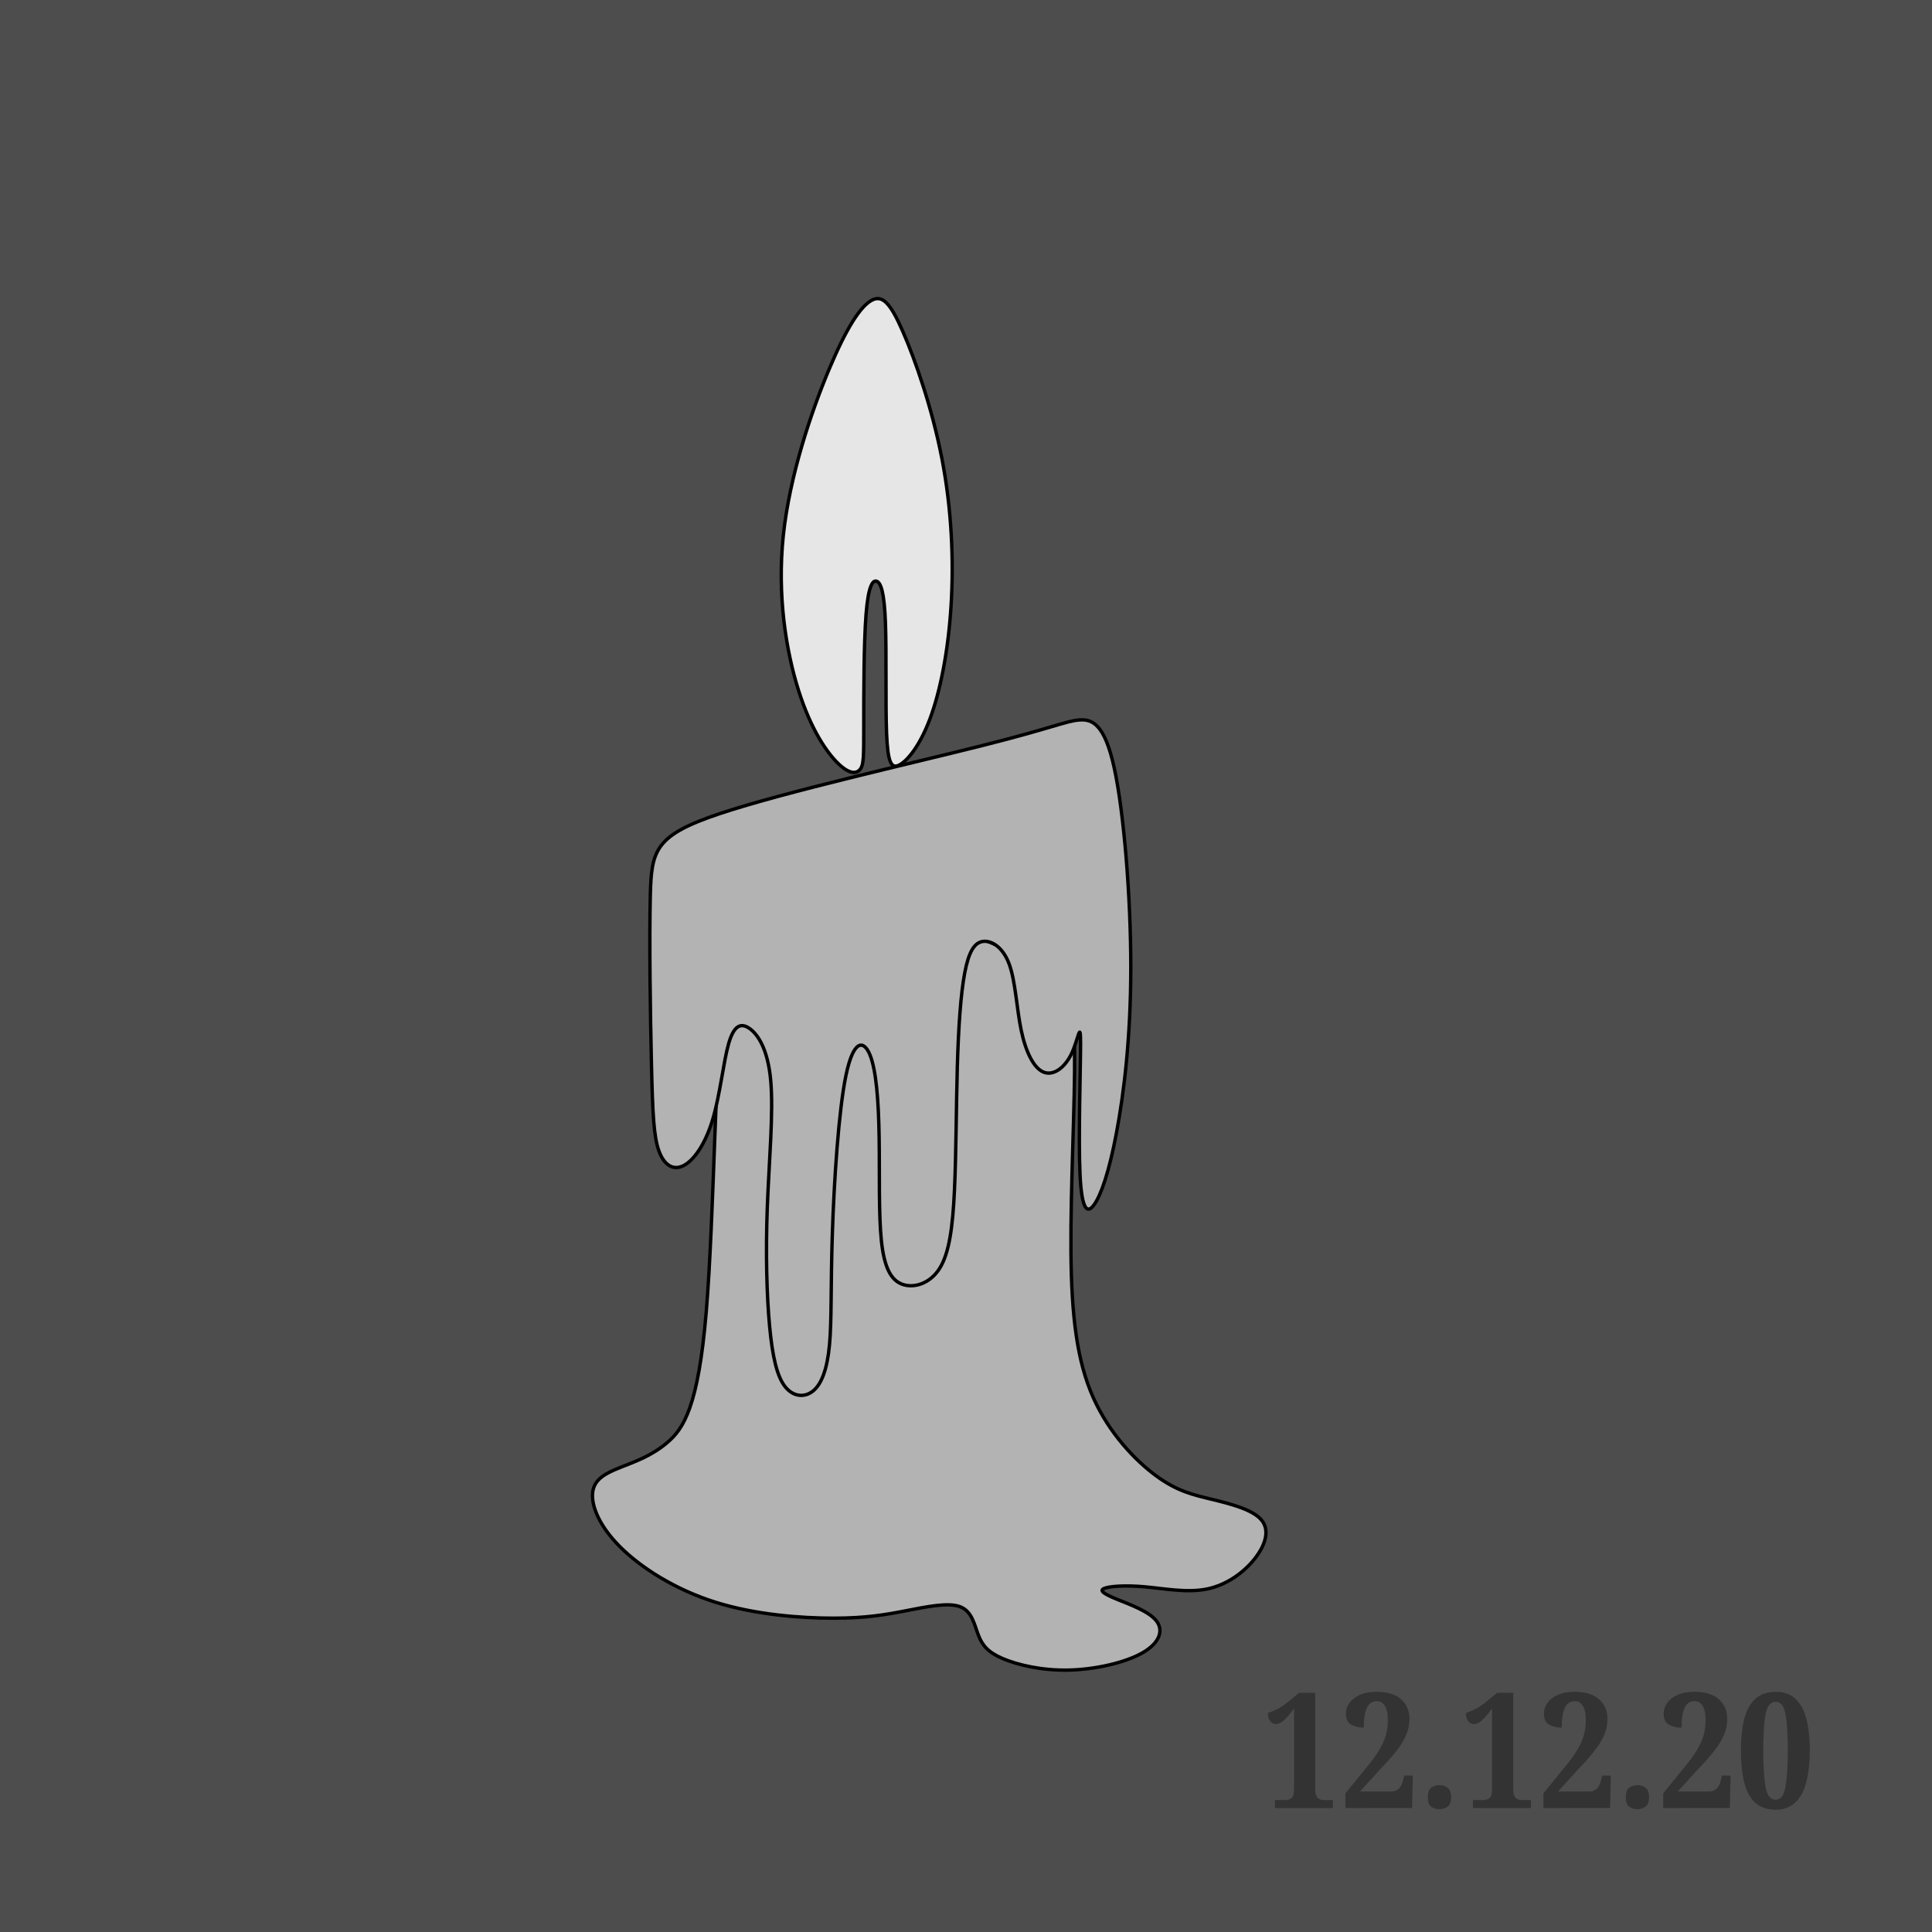
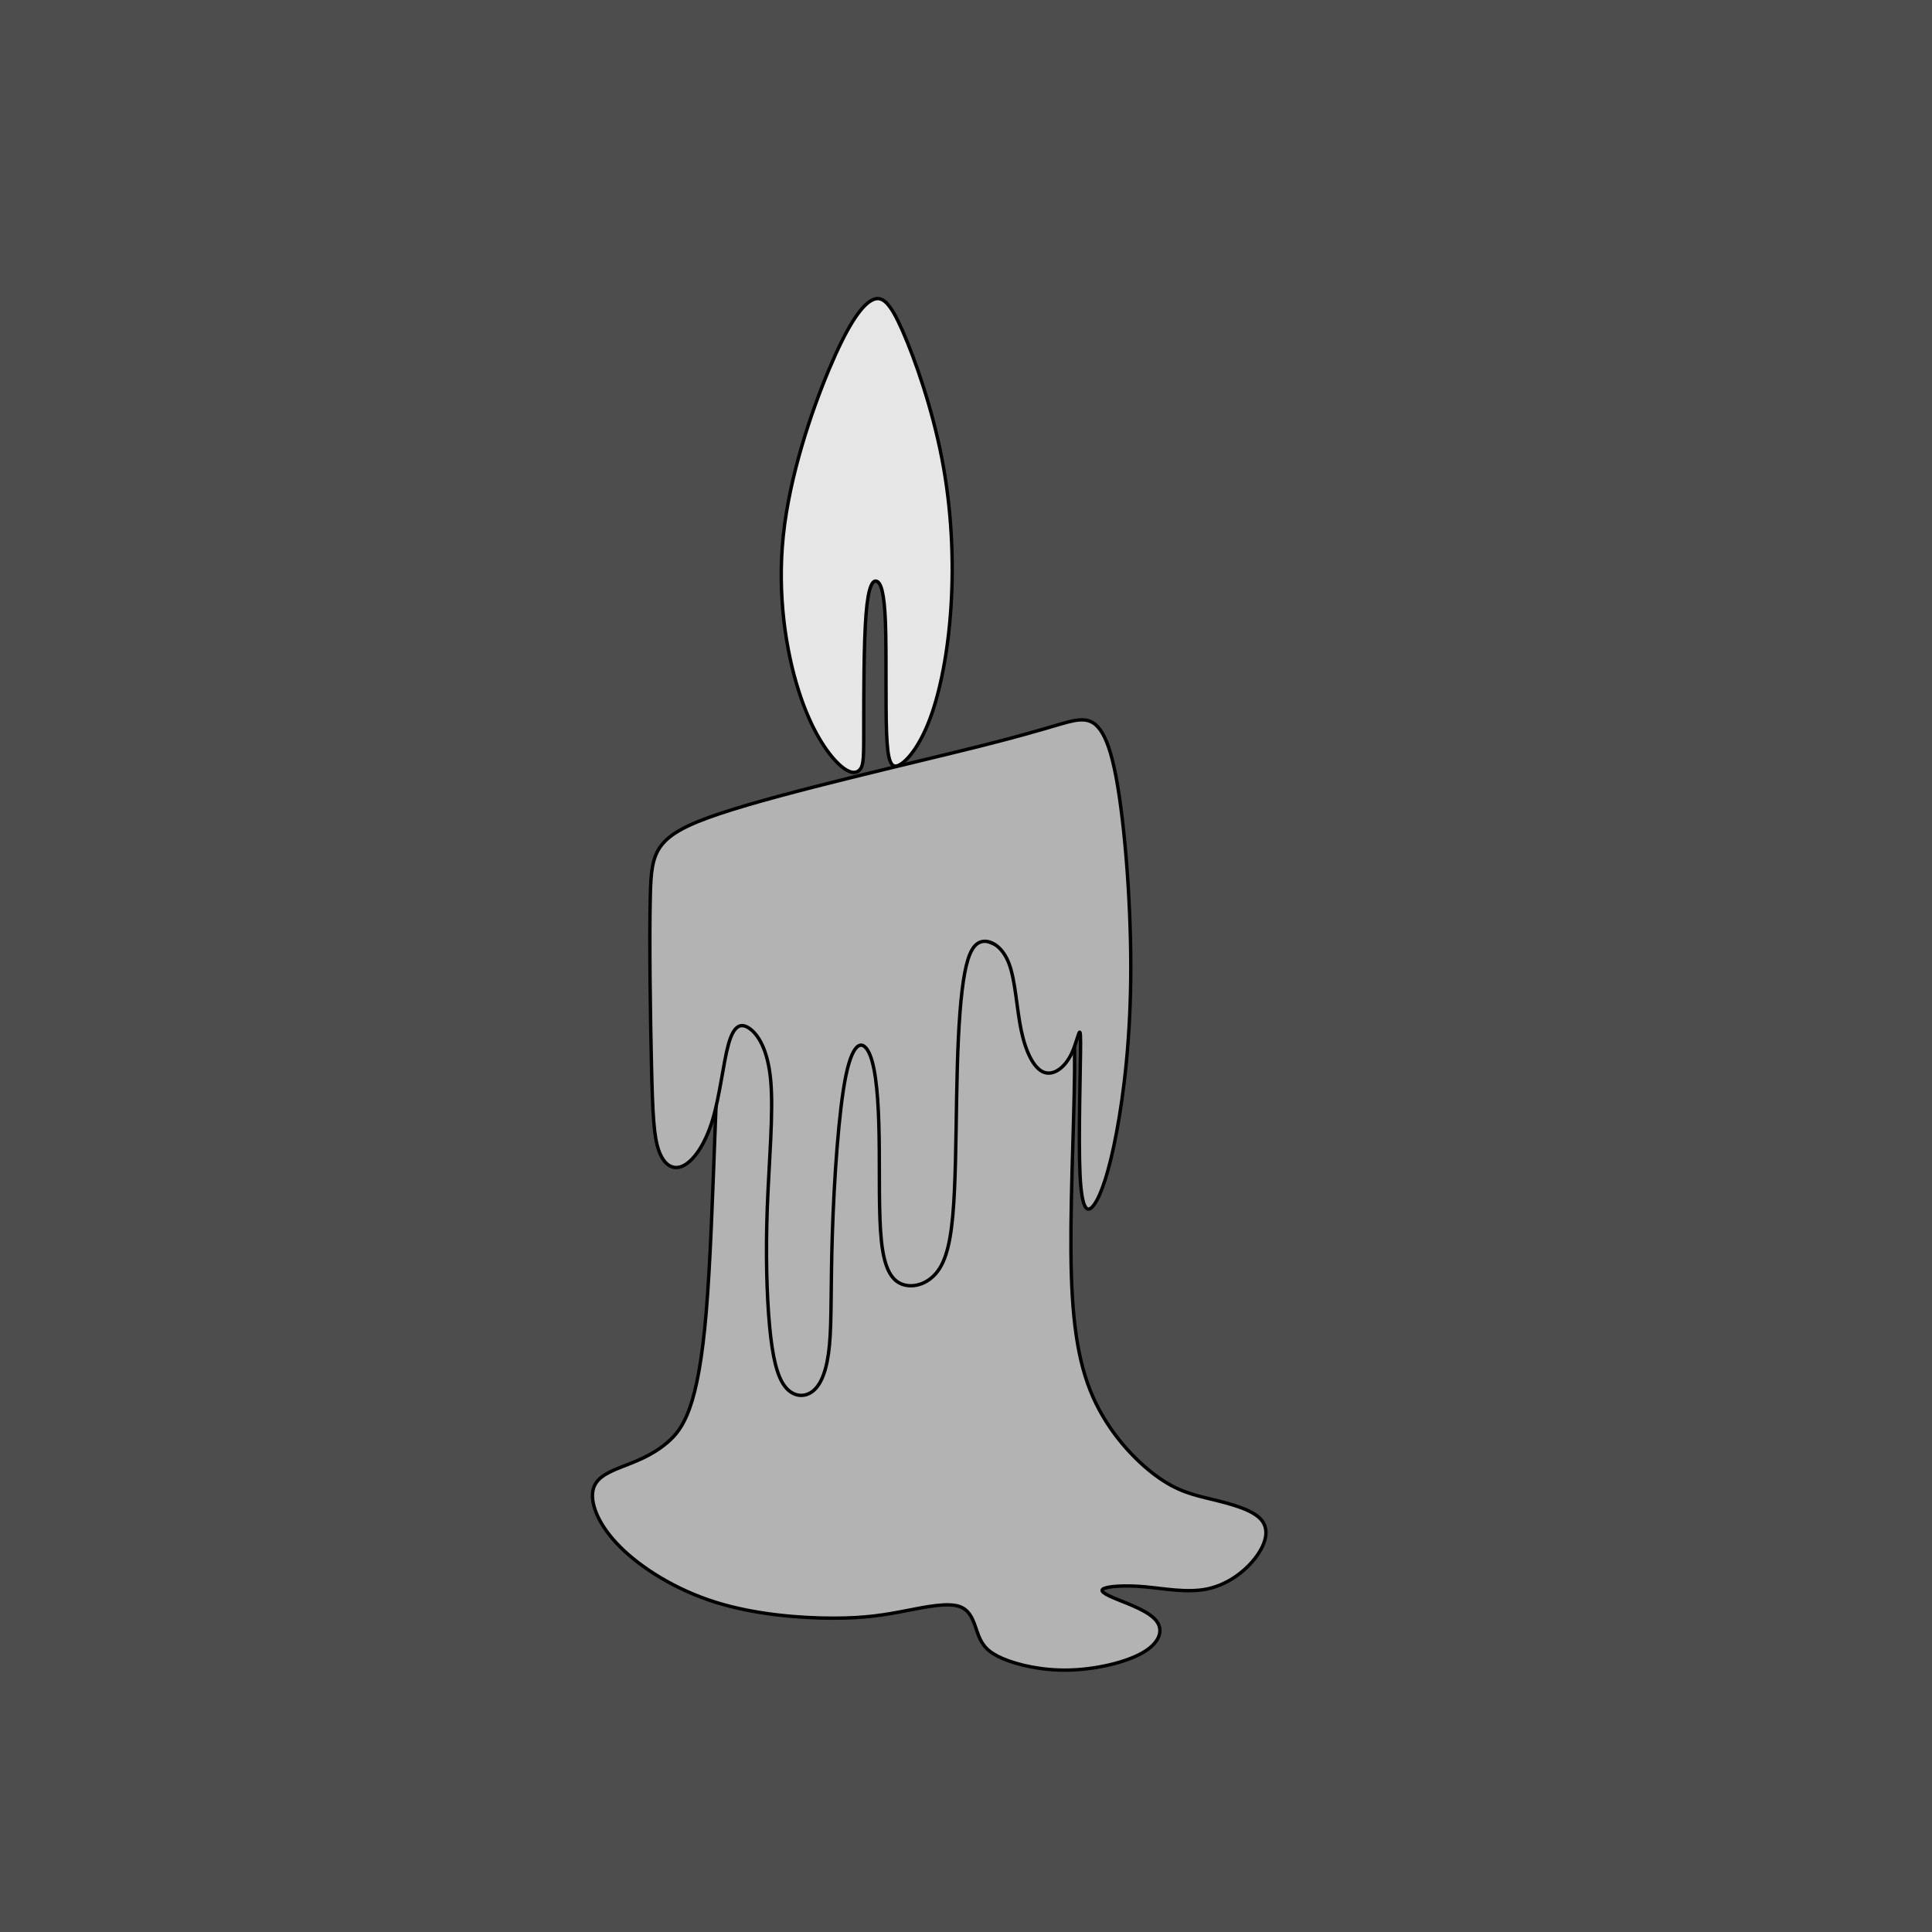
- <svg xmlns="http://www.w3.org/2000/svg" xmlns:ns1="http://www.openswatchbook.org/uri/2009/osb" width="169.333mm" height="169.333mm" viewBox="0 0 169.333 169.333" version="1.1" id="svg23019">
+ <svg xmlns="http://www.w3.org/2000/svg" xmlns:ns1="http://www.openswatchbook.org/uri/2009/osb" width="169.333mm" height="169.333mm" viewBox="0 0 169.333 169.333" id="svg23019">
  <defs id="defs23013">
-     <rect x="-615.345" y="830.792" width="63.5" height="21.167" id="rect1405" />
-     <rect x="-631.22" y="846.667" width="79.375" height="26.458" id="rect25698" />
-     <rect x="148.167" y="1081.907" width="1037.167" height="336.26" id="rect6326" />
-     <rect x="867.833" y="3175" width="910.167" height="296.333" id="rect6314" />
-     <rect x="1820.333" y="3217.333" width="846.667" height="169.333" id="rect6302" />
-     <rect x="113.322" y="786.841" width="1024.177" height="243.75" id="rect2516" />
+     <path d="M-615.345 830.792h63.5v21.167h-63.5z" id="rect1405" />
+     <path d="M-631.22 846.667h79.375v26.458h-79.375z" id="rect25698" />
+     <path d="M148.167 1081.907h1037.167v336.26H148.167z" id="rect6326" />
+     <path d="M867.833 3175H1778v296.333H867.833z" id="rect6314" />
+     <path d="M1820.333 3217.333h846.667v169.333H1820.333z" id="rect6302" />
+     <path d="M113.322 786.841h1024.177v243.75H113.322z" id="rect2516" />
    <linearGradient id="linearGradient1757" ns1:paint="gradient">
-       <stop style="stop-color:#cccccc;stop-opacity:1;" offset="0" id="stop1753" />
-       <stop style="stop-color:#cccccc;stop-opacity:0;" offset="1" id="stop1755" />
+       <stop style="stop-color:#ccc;stop-opacity:1" offset="0" id="stop1753" />
+       <stop style="stop-color:#ccc;stop-opacity:0" offset="1" id="stop1755" />
    </linearGradient>
    <linearGradient id="linearGradient1324" ns1:paint="gradient">
-       <stop style="stop-color:#000000;stop-opacity:1;" offset="0" id="stop1320" />
-       <stop style="stop-color:#000000;stop-opacity:0;" offset="1" id="stop1322" />
+       <stop style="stop-color:#000;stop-opacity:1" offset="0" id="stop1320" />
+       <stop style="stop-color:#000;stop-opacity:0" offset="1" id="stop1322" />
    </linearGradient>
  </defs>
  <g id="layer1" transform="translate(-21.16667,-63.5)">
    <g id="g25681" transform="translate(514.8037,-730.2501)">
      <g id="g25688" transform="translate(-465.6667,719.6667)">
-         <rect style="fill:#4d4d4d;fill-opacity:1;stroke:none;stroke-width:1;stroke-miterlimit:4;stroke-dasharray:none;stroke-opacity:1;paint-order:stroke markers fill" id="rect4085-74-3" width="169.333" height="169.333" x="-27.97" y="74.083" />
+         <path style="fill:#4d4d4d;fill-opacity:1;stroke:none;stroke-width:1;stroke-miterlimit:4;stroke-dasharray:none;stroke-opacity:1;paint-order:stroke markers fill" id="rect4085-74-3" d="M-27.97 74.083h169.333v169.333H-27.97z" />
        <g id="g4007-4" transform="matrix(0.9163272,0,0,0.9163272,-2737.671,-2107.763)">
-           <path style="fill:#e6e6e6;stroke:#000000;stroke-width:0.324px;stroke-linecap:butt;stroke-linejoin:miter;stroke-opacity:1" d="m 3037.348,2454.148 c -1.092,-1.037 -2.62,-3.22 -3.821,-6.986 -1.201,-3.766 -2.074,-9.115 -1.474,-14.846 0.6,-5.731 2.675,-11.844 4.367,-15.883 1.692,-4.039 3.002,-6.004 4.039,-6.604 1.037,-0.6 1.801,0.164 3.002,2.893 1.201,2.729 2.838,7.423 3.766,12.226 0.928,4.803 1.146,9.715 0.873,14.082 -0.273,4.367 -1.037,8.187 -2.019,10.807 -0.982,2.62 -2.183,4.039 -2.947,4.421 -0.764,0.382 -1.091,-0.273 -1.201,-3.056 -0.109,-2.784 -10e-5,-7.696 -0.109,-10.589 -0.109,-2.893 -0.437,-3.766 -0.819,-3.93 -0.382,-0.164 -0.819,0.382 -1.037,3.166 -0.218,2.784 -0.218,7.805 -0.218,10.698 0,2.893 0,3.657 -0.327,4.093 -0.327,0.436 -0.982,0.546 -2.074,-0.491 z" id="path2056-0" />
-           <path style="fill:#b3b3b3;stroke:#000000;stroke-width:0.324px;stroke-linecap:butt;stroke-linejoin:miter;stroke-opacity:1" d="m 3026.431,2473.476 c -0.872,7.796 -0.982,23.955 -1.746,33.07 -0.764,9.115 -2.183,11.189 -3.712,12.499 -1.528,1.31 -3.165,1.856 -4.53,2.401 -1.365,0.546 -2.456,1.092 -2.62,2.347 -0.164,1.256 0.6,3.221 2.62,5.24 2.02,2.019 5.294,4.093 9.115,5.294 3.821,1.201 8.187,1.528 11.298,1.528 3.111,0 4.967,-0.328 6.932,-0.71 1.965,-0.382 4.039,-0.819 5.185,-0.382 1.146,0.437 1.364,1.747 1.747,2.729 0.382,0.983 0.928,1.637 2.347,2.238 1.419,0.6 3.712,1.146 6.277,1.091 2.565,-0.055 5.404,-0.71 7.041,-1.637 1.637,-0.928 2.074,-2.128 1.365,-3.056 -0.709,-0.928 -2.565,-1.583 -3.766,-2.074 -1.201,-0.491 -1.747,-0.819 -1.256,-1.037 0.491,-0.218 2.019,-0.328 3.875,-0.164 1.856,0.164 4.039,0.601 5.949,0.218 1.91,-0.382 3.548,-1.583 4.585,-2.893 1.037,-1.31 1.474,-2.729 0.655,-3.711 -0.819,-0.983 -2.893,-1.528 -4.694,-1.965 -1.801,-0.437 -3.329,-0.764 -5.349,-2.238 -2.02,-1.474 -4.53,-4.093 -6.059,-7.532 -1.528,-3.439 -2.074,-7.696 -2.122,-13.918 -0.048,-6.223 0.403,-14.408 0.348,-19.103 -0.055,-4.695 -0.614,-5.896 -2.476,-7.369 -1.862,-1.473 -5.029,-3.22 -9.724,-4.522 -4.695,-1.302 -10.918,-2.159 -14.848,-2.869 -3.93,-0.71 -5.566,-1.272 -6.438,6.524 z" id="path2060-9" />
-           <path style="fill:#b3b3b3;stroke:#000000;stroke-width:0.324px;stroke-linecap:butt;stroke-linejoin:miter;stroke-opacity:1" d="m 3051.048,2452.401 c -6.713,1.692 -18.831,4.421 -25.053,6.495 -6.222,2.074 -6.55,3.493 -6.659,7.806 -0.109,4.312 0,11.517 0.109,16.211 0.109,4.694 0.218,6.877 0.71,8.242 0.491,1.365 1.365,1.91 2.347,1.419 0.982,-0.491 2.074,-2.02 2.783,-4.367 0.71,-2.347 1.037,-5.513 1.528,-7.259 0.491,-1.747 1.146,-2.074 1.965,-1.528 0.819,0.546 1.801,1.965 2.074,5.022 0.273,3.057 -0.164,7.75 -0.328,12.117 -0.164,4.367 -0.055,8.405 0.218,11.353 0.273,2.947 0.71,4.803 1.474,5.785 0.764,0.982 1.856,1.091 2.674,0.437 0.819,-0.655 1.364,-2.074 1.583,-4.421 0.218,-2.347 0.109,-5.622 0.273,-10.643 0.164,-5.021 0.6,-11.789 1.31,-15.174 0.71,-3.384 1.692,-3.384 2.292,-1.91 0.6,1.474 0.819,4.421 0.873,7.86 0.055,3.439 -0.055,7.368 0.218,9.934 0.273,2.565 0.928,3.766 2.02,4.148 1.092,0.382 2.62,-0.055 3.548,-1.528 0.928,-1.474 1.255,-3.984 1.419,-7.478 0.164,-3.493 0.164,-7.969 0.273,-11.79 0.109,-3.821 0.327,-6.986 0.71,-9.006 0.382,-2.02 0.928,-2.893 1.747,-3.002 0.819,-0.109 1.911,0.546 2.511,2.183 0.6,1.637 0.709,4.257 1.146,6.332 0.437,2.074 1.201,3.602 2.129,3.984 0.928,0.382 2.019,-0.382 2.674,-1.747 0.655,-1.364 0.873,-3.329 0.873,-0.982 1e-4,2.347 -0.218,9.006 -0.054,12.499 0.164,3.493 0.71,3.821 1.364,2.893 0.655,-0.928 1.419,-3.111 2.128,-6.877 0.71,-3.766 1.365,-9.115 1.365,-15.829 0,-6.713 -0.655,-14.791 -1.583,-19.049 -0.928,-4.257 -2.128,-4.694 -3.384,-4.585 -1.256,0.109 -2.565,0.764 -9.279,2.456 z" id="path2064-0" />
+           <path style="fill:#e6e6e6;stroke:#000;stroke-width:.324px;stroke-linecap:butt;stroke-linejoin:miter;stroke-opacity:1" d="m3037.348 2454.148c-1.092-1.037-2.62-3.22-3.821-6.986-1.201-3.766-2.074-9.115-1.474-14.846.6-5.731 2.675-11.844 4.367-15.883 1.692-4.039 3.002-6.004 4.039-6.604 1.037-.6 1.801.164 3.002 2.893 1.201 2.729 2.838 7.423 3.766 12.226.928 4.803 1.146 9.715.873 14.082-.273 4.367-1.037 8.187-2.019 10.807-.982 2.62-2.183 4.039-2.947 4.421-.764.382-1.091-.273-1.201-3.056-.109-2.784-1e-4-7.696-.109-10.589-.109-2.893-.437-3.766-.819-3.93-.382-.164-.819.382-1.037 3.166-.218 2.784-.218 7.805-.218 10.698.0 2.893.0 3.657-.327 4.093-.327.436-.982.546-2.074-.491z" id="path2056-0" />
+           <path style="fill:#b3b3b3;stroke:#000;stroke-width:.324px;stroke-linecap:butt;stroke-linejoin:miter;stroke-opacity:1" d="m3026.431 2473.476c-.872 7.796-.982 23.955-1.746 33.07-.764 9.115-2.183 11.189-3.712 12.499-1.528 1.31-3.165 1.856-4.53 2.401-1.365.546-2.456 1.092-2.62 2.347-.164 1.256.6 3.221 2.62 5.24 2.02 2.019 5.294 4.093 9.115 5.294 3.821 1.201 8.187 1.528 11.298 1.528 3.111.0 4.967-.328 6.932-.71 1.965-.382 4.039-.819 5.185-.382 1.146.437 1.364 1.747 1.747 2.729.382.983.928 1.637 2.347 2.238 1.419.6 3.712 1.146 6.277 1.091 2.565-.055 5.404-.71 7.041-1.637 1.637-.928 2.074-2.128 1.365-3.056-.709-.928-2.565-1.583-3.766-2.074-1.201-.491-1.747-.819-1.256-1.037.491-.218 2.019-.328 3.875-.164 1.856.164 4.039.601 5.949.218 1.91-.382 3.548-1.583 4.585-2.893 1.037-1.31 1.474-2.729.655-3.711-.819-.983-2.893-1.528-4.694-1.965-1.801-.437-3.329-.764-5.349-2.238-2.02-1.474-4.53-4.093-6.059-7.532-1.528-3.439-2.074-7.696-2.122-13.918-.048-6.223.403-14.408.348-19.103-.055-4.695-.614-5.896-2.476-7.369-1.862-1.473-5.029-3.22-9.724-4.522-4.695-1.302-10.918-2.159-14.848-2.869-3.93-.71-5.566-1.272-6.438 6.524z" id="path2060-9" />
+           <path style="fill:#b3b3b3;stroke:#000;stroke-width:.324px;stroke-linecap:butt;stroke-linejoin:miter;stroke-opacity:1" d="m3051.048 2452.401c-6.713 1.692-18.831 4.421-25.053 6.495-6.222 2.074-6.55 3.493-6.659 7.806-.109 4.312.0 11.517.109 16.211.109 4.694.218 6.877.71 8.242.491 1.365 1.365 1.91 2.347 1.419.982-.491 2.074-2.02 2.783-4.367.71-2.347 1.037-5.513 1.528-7.259.491-1.747 1.146-2.074 1.965-1.528.819.546 1.801 1.965 2.074 5.022.273 3.057-.164 7.75-.328 12.117-.164 4.367-.055 8.405.218 11.353.273 2.947.71 4.803 1.474 5.785.764.982 1.856 1.091 2.674.437.819-.655 1.364-2.074 1.583-4.421.218-2.347.109-5.622.273-10.643.164-5.021.6-11.789 1.31-15.174.71-3.384 1.692-3.384 2.292-1.91.6 1.474.819 4.421.873 7.86.055 3.439-.055 7.368.218 9.934.273 2.565.928 3.766 2.02 4.148 1.092.382 2.62-.055 3.548-1.528.928-1.474 1.255-3.984 1.419-7.478.164-3.493.164-7.969.273-11.79.109-3.821.327-6.986.71-9.006.382-2.02.928-2.893 1.747-3.002.819-.109 1.911.546 2.511 2.183.6 1.637.709 4.257 1.146 6.332.437 2.074 1.201 3.602 2.129 3.984.928.382 2.019-.382 2.674-1.747.655-1.364.873-3.329.873-.982 1e-4 2.347-.218 9.006-.054 12.499.164 3.493.71 3.821 1.364 2.893.655-.928 1.419-3.111 2.128-6.877.71-3.766 1.365-9.115 1.365-15.829.0-6.713-.655-14.791-1.583-19.049-.928-4.257-2.128-4.694-3.384-4.585-1.256.109-2.565.764-9.279 2.456z" id="path2064-0" />
        </g>
      </g>
-       <text xml:space="preserve" id="text25696" style="font-style:normal;font-weight:normal;font-size:10.583px;line-height:1.25;font-family:sans-serif;white-space:pre;shape-inside:url(#rect25698);fill:#000000;fill-opacity:1;stroke:none;" />
-       <g aria-label="12.12.20" id="text1403" style="font-style:normal;font-weight:normal;font-size:10.583px;line-height:1.25;font-family:sans-serif;white-space:pre;shape-inside:url(#rect1405);fill:#000000;fill-opacity:1;stroke:none" transform="matrix(1.329784,0,0,1.329784,435.272,-165.3614)">
-         <path d="m -614.51,840.425 v -0.529 h 0.677 q 0.265,0 0.423,-0.138 0.159,-0.138 0.159,-0.572 v -5.323 q -0.339,0.466 -0.635,0.751 -0.286,0.275 -0.561,0.275 -0.212,0 -0.37,-0.191 -0.159,-0.201 -0.159,-0.54 0.265,-0.085 0.614,-0.254 0.349,-0.169 0.804,-0.55 l 0.646,-0.529 h 1.058 v 6.361 q 0,0.37 0.138,0.54 0.138,0.169 0.445,0.169 h 0.582 v 0.529 z" style="font-style:normal;font-variant:normal;font-weight:bold;font-stretch:condensed;font-family:'Noto Serif';-inkscape-font-specification:'Noto Serif Bold Condensed';fill:#333333" id="path1409" />
-         <path d="m -609.864,840.425 v -0.974 l 1.355,-1.662 q 0.561,-0.667 0.868,-1.185 0.318,-0.529 0.445,-0.995 0.127,-0.476 0.127,-0.995 0,-0.624 -0.201,-0.931 -0.191,-0.307 -0.519,-0.307 -0.466,0 -0.667,0.455 -0.201,0.444 -0.201,1.291 -0.476,0 -0.826,-0.191 -0.349,-0.201 -0.349,-0.73 0,-0.37 0.222,-0.699 0.233,-0.328 0.677,-0.529 0.455,-0.212 1.143,-0.212 1.048,0 1.598,0.497 0.55,0.487 0.55,1.302 0,0.561 -0.233,1.079 -0.222,0.519 -0.677,1.079 -0.444,0.561 -1.122,1.259 l -1.228,1.355 h 2.074 q 0.275,0 0.476,-0.18 0.201,-0.191 0.286,-0.561 l 0.074,-0.307 h 0.572 l -0.053,2.138 z" style="font-style:normal;font-variant:normal;font-weight:bold;font-stretch:condensed;font-family:'Noto Serif';-inkscape-font-specification:'Noto Serif Bold Condensed';fill:#333333" id="path1411" />
-         <path d="m -603.662,840.499 q -0.328,0 -0.55,-0.169 -0.222,-0.169 -0.222,-0.624 0,-0.455 0.222,-0.624 0.222,-0.169 0.55,-0.169 0.296,0 0.529,0.169 0.233,0.169 0.233,0.624 0,0.455 -0.233,0.624 -0.233,0.169 -0.529,0.169 z" style="font-style:normal;font-variant:normal;font-weight:bold;font-stretch:condensed;font-family:'Noto Serif';-inkscape-font-specification:'Noto Serif Bold Condensed';fill:#333333" id="path1413" />
-         <path d="m -601.46,840.425 v -0.529 h 0.677 q 0.265,0 0.423,-0.138 0.159,-0.138 0.159,-0.572 v -5.323 q -0.339,0.466 -0.635,0.751 -0.286,0.275 -0.561,0.275 -0.212,0 -0.37,-0.191 -0.159,-0.201 -0.159,-0.54 0.265,-0.085 0.614,-0.254 0.349,-0.169 0.804,-0.55 l 0.646,-0.529 h 1.058 v 6.361 q 0,0.37 0.138,0.54 0.138,0.169 0.444,0.169 h 0.582 v 0.529 z" style="font-style:normal;font-variant:normal;font-weight:bold;font-stretch:condensed;font-family:'Noto Serif';-inkscape-font-specification:'Noto Serif Bold Condensed';fill:#333333" id="path1415" />
-         <path d="m -596.814,840.425 v -0.974 l 1.355,-1.662 q 0.561,-0.667 0.868,-1.185 0.318,-0.529 0.445,-0.995 0.127,-0.476 0.127,-0.995 0,-0.624 -0.201,-0.931 -0.19,-0.307 -0.519,-0.307 -0.466,0 -0.667,0.455 -0.201,0.444 -0.201,1.291 -0.476,0 -0.825,-0.191 -0.349,-0.201 -0.349,-0.73 0,-0.37 0.222,-0.699 0.233,-0.328 0.677,-0.529 0.455,-0.212 1.143,-0.212 1.048,0 1.598,0.497 0.55,0.487 0.55,1.302 0,0.561 -0.233,1.079 -0.222,0.519 -0.677,1.079 -0.445,0.561 -1.122,1.259 l -1.228,1.355 h 2.074 q 0.275,0 0.476,-0.18 0.201,-0.191 0.286,-0.561 l 0.074,-0.307 h 0.572 l -0.053,2.138 z" style="font-style:normal;font-variant:normal;font-weight:bold;font-stretch:condensed;font-family:'Noto Serif';-inkscape-font-specification:'Noto Serif Bold Condensed';fill:#333333" id="path1417" />
-         <path d="m -590.613,840.499 q -0.328,0 -0.55,-0.169 -0.222,-0.169 -0.222,-0.624 0,-0.455 0.222,-0.624 0.222,-0.169 0.55,-0.169 0.296,0 0.529,0.169 0.233,0.169 0.233,0.624 0,0.455 -0.233,0.624 -0.233,0.169 -0.529,0.169 z" style="font-style:normal;font-variant:normal;font-weight:bold;font-stretch:condensed;font-family:'Noto Serif';-inkscape-font-specification:'Noto Serif Bold Condensed';fill:#333333" id="path1419" />
-         <path d="m -588.919,840.425 v -0.974 l 1.355,-1.662 q 0.561,-0.667 0.868,-1.185 0.317,-0.529 0.444,-0.995 0.127,-0.476 0.127,-0.995 0,-0.624 -0.201,-0.931 -0.191,-0.307 -0.519,-0.307 -0.466,0 -0.667,0.455 -0.201,0.444 -0.201,1.291 -0.476,0 -0.826,-0.191 -0.349,-0.201 -0.349,-0.73 0,-0.37 0.222,-0.699 0.233,-0.328 0.677,-0.529 0.455,-0.212 1.143,-0.212 1.048,0 1.598,0.497 0.55,0.487 0.55,1.302 0,0.561 -0.233,1.079 -0.222,0.519 -0.677,1.079 -0.445,0.561 -1.122,1.259 l -1.228,1.355 h 2.074 q 0.275,0 0.476,-0.18 0.201,-0.191 0.286,-0.561 l 0.074,-0.307 h 0.572 l -0.053,2.138 z" style="font-style:normal;font-variant:normal;font-weight:bold;font-stretch:condensed;font-family:'Noto Serif';-inkscape-font-specification:'Noto Serif Bold Condensed';fill:#333333" id="path1421" />
-         <path d="m -581.511,840.531 q -0.857,0 -1.365,-0.476 -0.497,-0.476 -0.709,-1.344 -0.212,-0.878 -0.212,-2.085 0,-1.196 0.212,-2.053 0.222,-0.868 0.72,-1.333 0.508,-0.476 1.365,-0.476 0.815,0 1.302,0.466 0.497,0.466 0.72,1.333 0.222,0.868 0.222,2.074 0,1.196 -0.233,2.074 -0.222,0.868 -0.72,1.344 -0.497,0.476 -1.302,0.476 z m 0,-0.656 q 0.497,0 0.646,-0.847 0.159,-0.847 0.159,-2.392 0,-1.545 -0.148,-2.381 -0.148,-0.836 -0.646,-0.836 -0.519,0 -0.677,0.836 -0.148,0.836 -0.148,2.381 0,1.545 0.148,2.392 0.148,0.847 0.667,0.847 z" style="font-style:normal;font-variant:normal;font-weight:bold;font-stretch:condensed;font-family:'Noto Serif';-inkscape-font-specification:'Noto Serif Bold Condensed';fill:#333333" id="path1423" />
-       </g>
+       <text id="text25696" style="font-style:normal;font-weight:400;font-size:10.583px;line-height:1.25;font-family:sans-serif;white-space:pre;shape-inside:url(#rect25698);fill:#000;fill-opacity:1;stroke:none" />
    </g>
  </g>
</svg>
